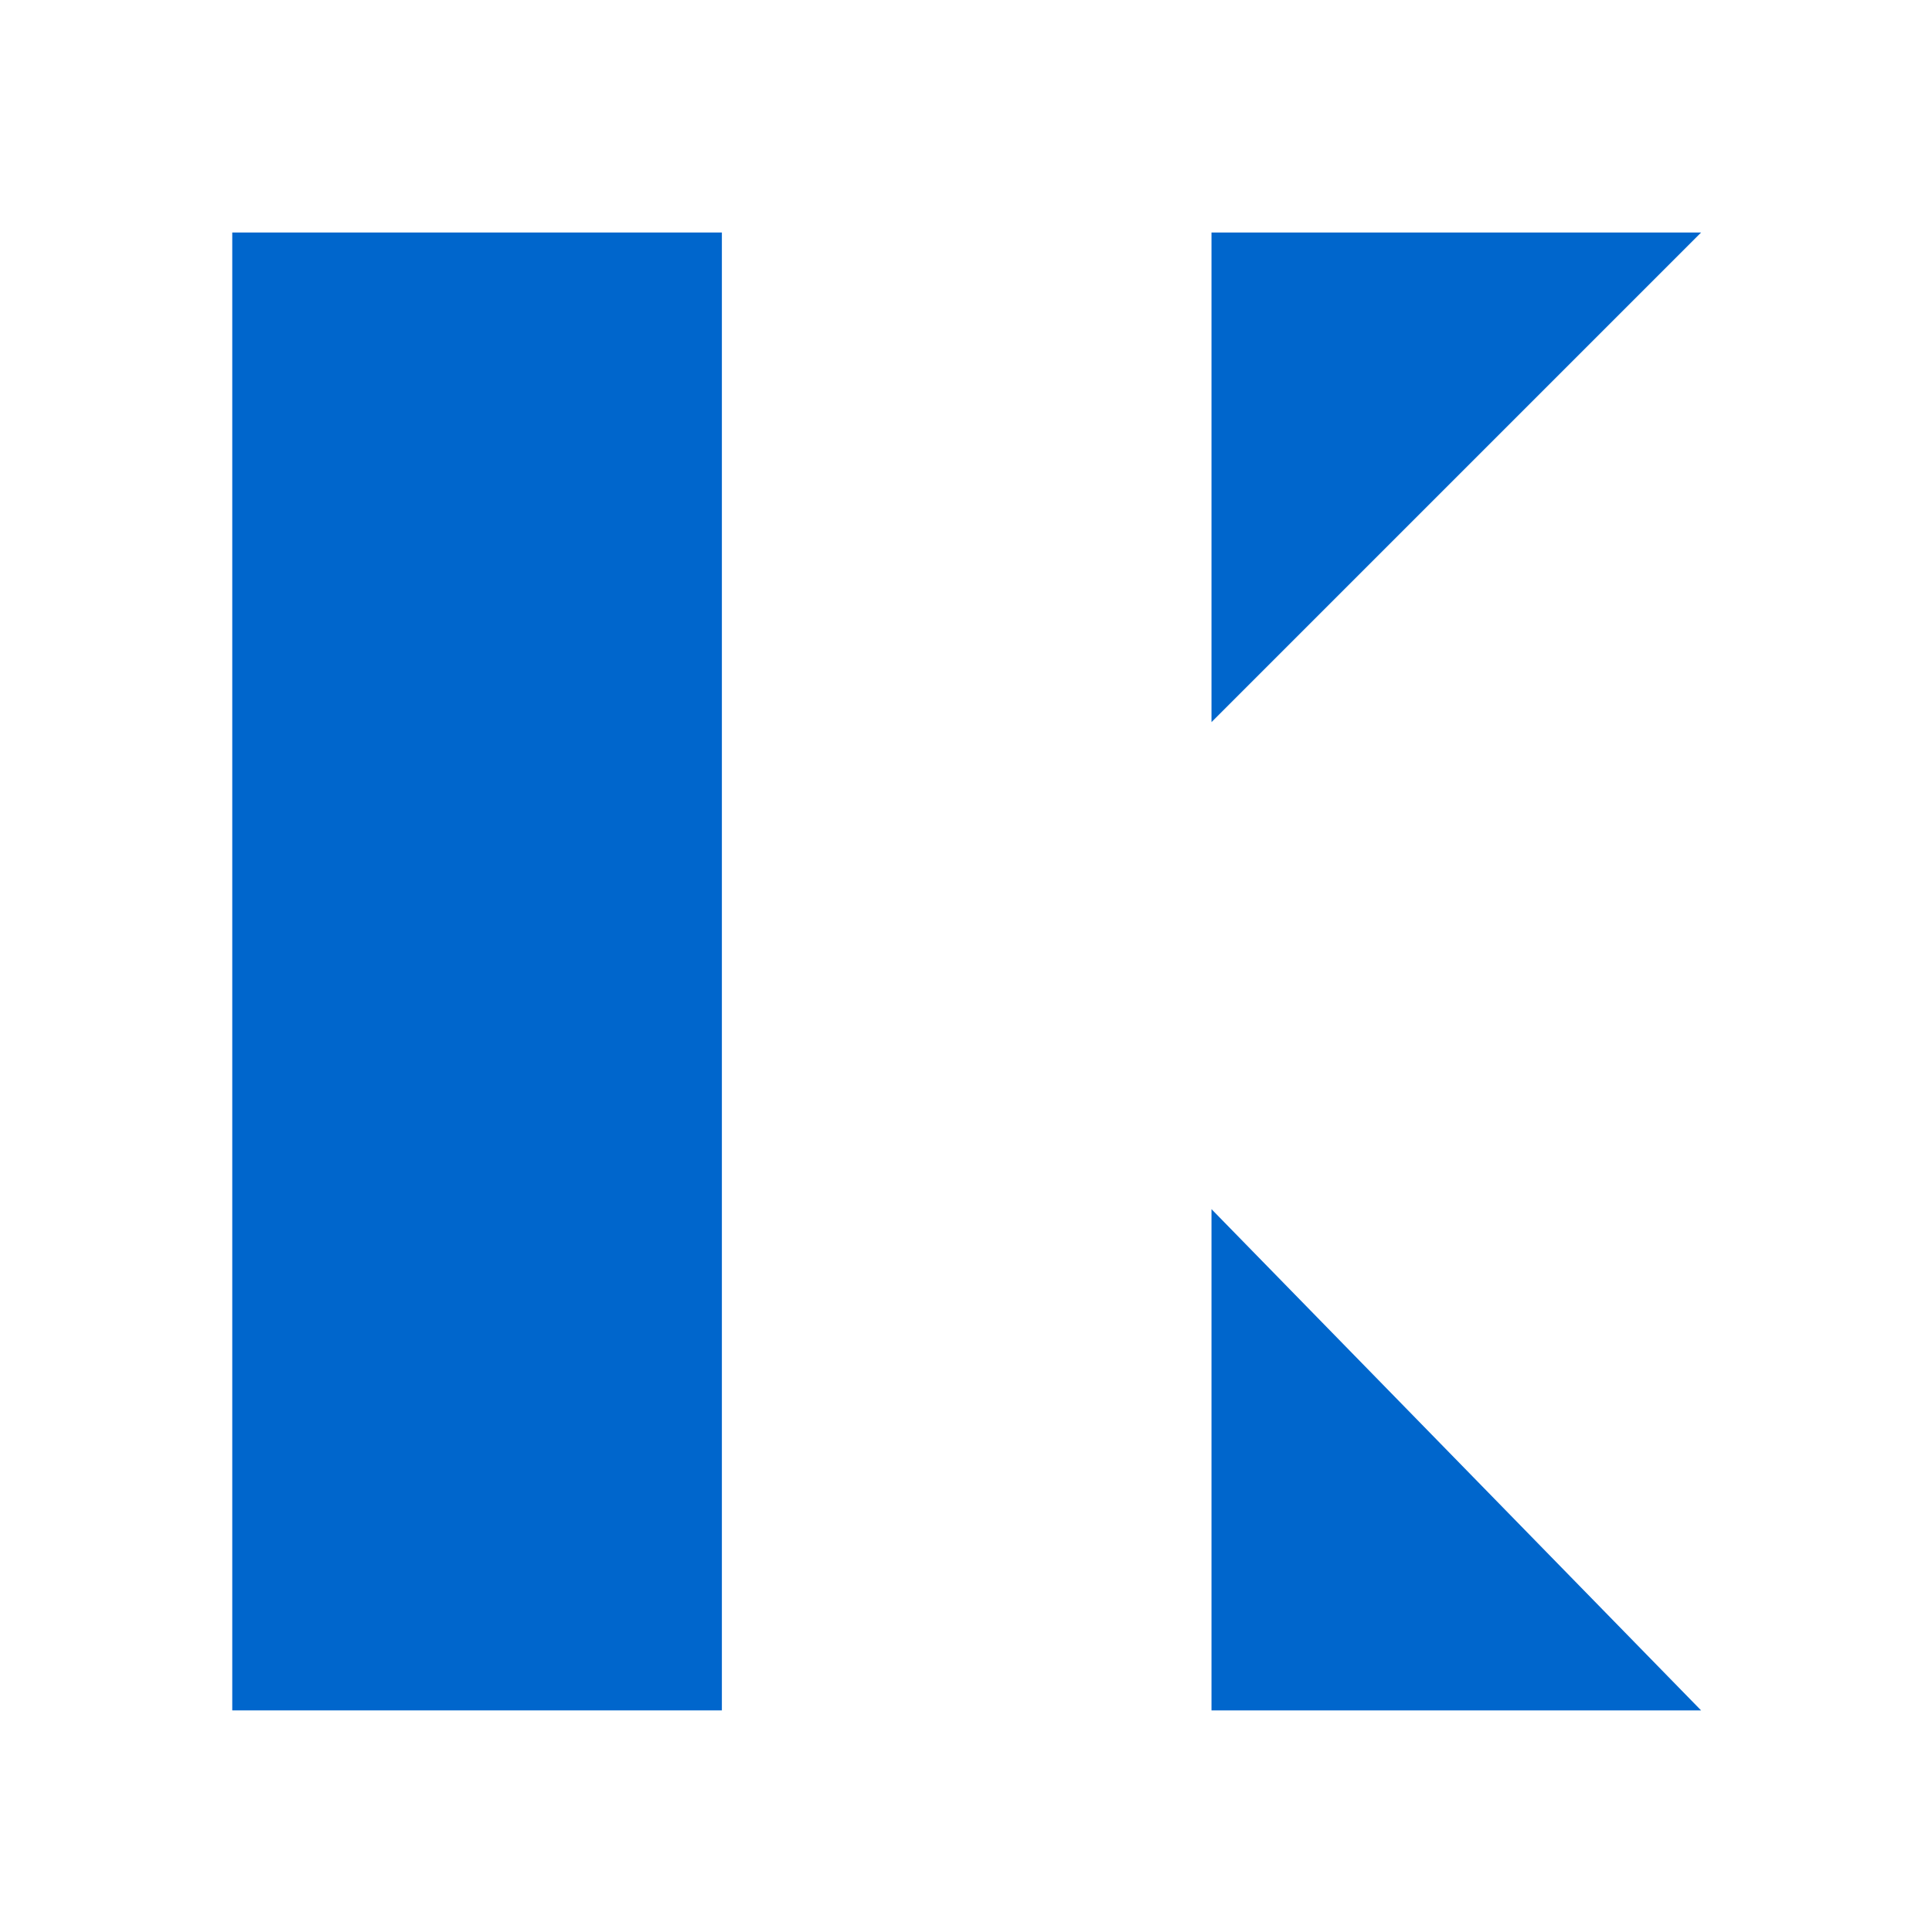
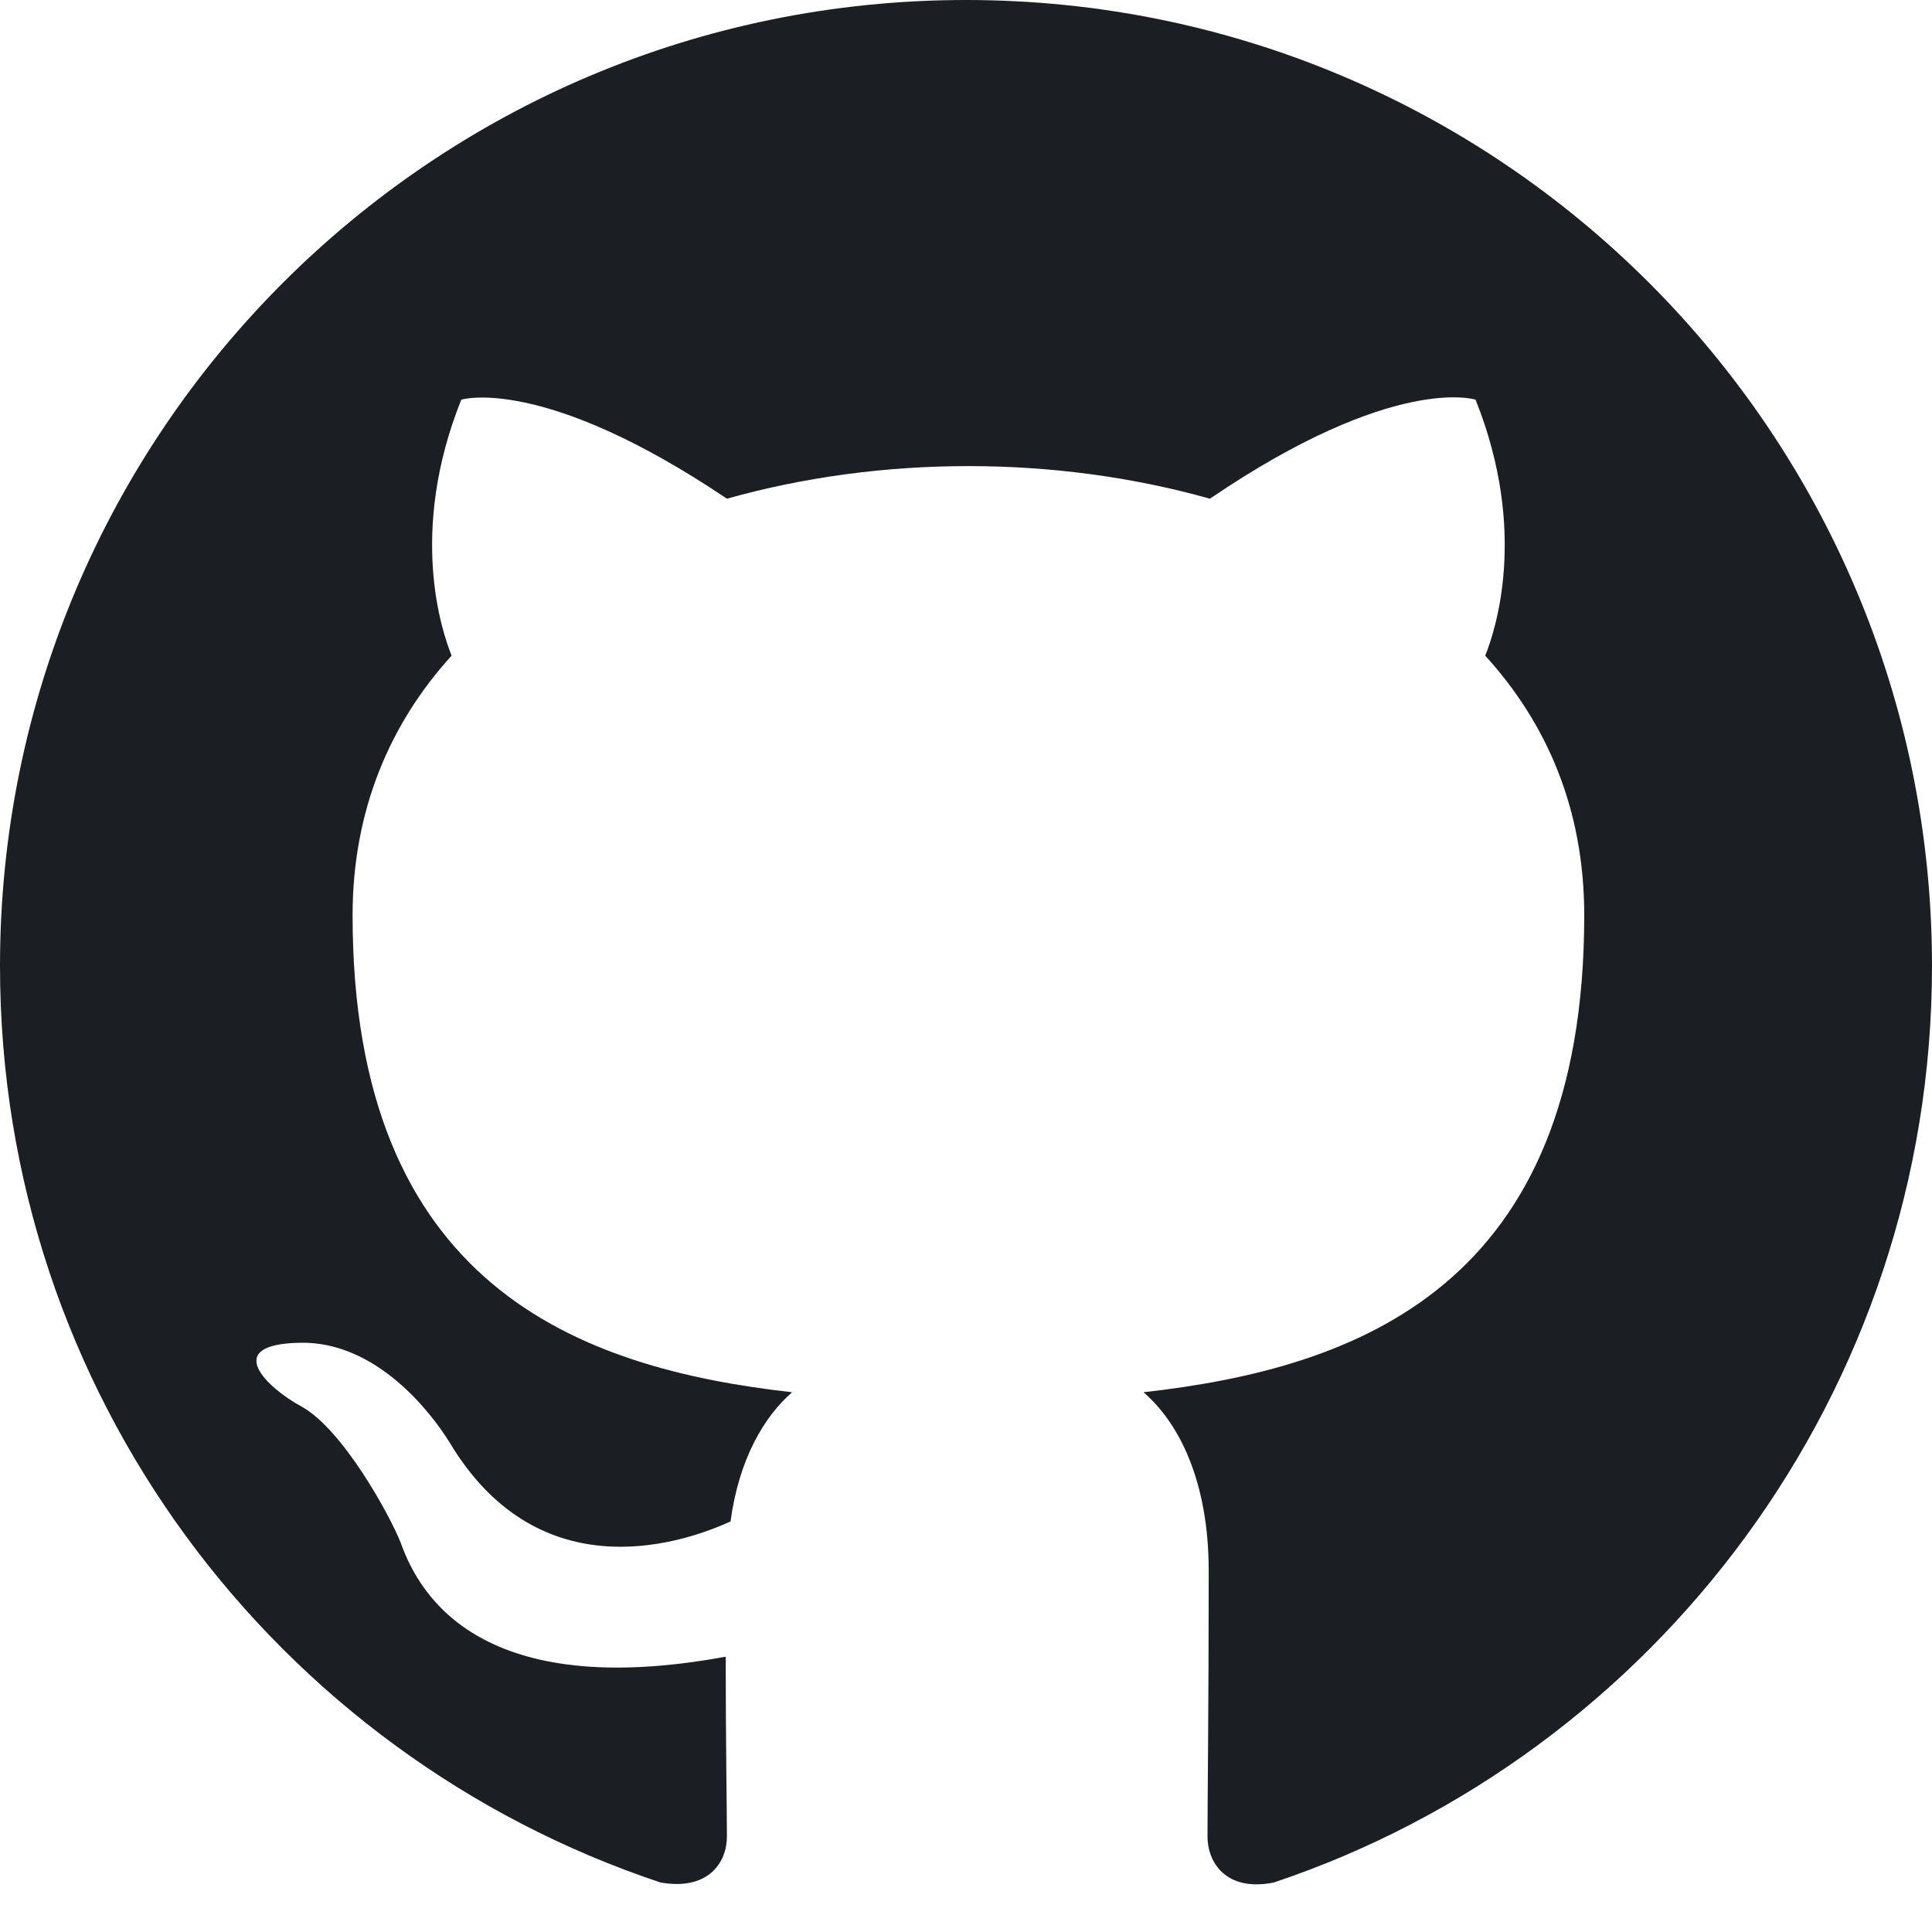
- <svg xmlns="http://www.w3.org/2000/svg" width="1417" height="1417" viewBox="0 0 1417 1417">
-   <defs>
-     <style>
-       .cls-1 {
-         fill: #06c;
-         fill-rule: evenodd;
-       }
-     </style>
-   </defs>
-   <path id="rectangular" class="cls-1" d="M170.35,170.525h359.1V1254.47H170.35V170.525Z" />
-   <path id="triangle-down" class="cls-1" d="M888.55,1254.47h359.1L888.55,886.825V1254.47Z" />
-   <path id="triangle-up" class="cls-1" d="M888.55,170.525h359.1l-359.1,359.1v-359.1Z" />
+ <svg xmlns="http://www.w3.org/2000/svg" width="1024" height="1024" viewBox="0 0 1024 1024" fill="none">
+   <path fill-rule="evenodd" clip-rule="evenodd" d="M8 0C3.58 0 0 3.58 0 8C0 11.54 2.29 14.53 5.47 15.59C5.87 15.66 6.02 15.42 6.02 15.21C6.02 15.02 6.01 14.39 6.01 13.72C4 14.09 3.48 13.23 3.32 12.78C3.23 12.55 2.84 11.84 2.5 11.65C2.22 11.5 1.82 11.13 2.49 11.12C3.12 11.11 3.57 11.7 3.72 11.94C4.44 13.15 5.59 12.81 6.05 12.6C6.12 12.08 6.33 11.73 6.56 11.53C4.78 11.33 2.92 10.64 2.92 7.58C2.92 6.71 3.23 5.99 3.74 5.43C3.66 5.23 3.38 4.41 3.82 3.31C3.82 3.31 4.49 3.1 6.02 4.13C6.66 3.95 7.34 3.86 8.02 3.86C8.7 3.86 9.38 3.95 10.02 4.13C11.55 3.09 12.22 3.31 12.22 3.31C12.66 4.41 12.38 5.23 12.3 5.43C12.81 5.99 13.12 6.7 13.12 7.58C13.12 10.65 11.25 11.33 9.47 11.53C9.76 11.78 10.01 12.26 10.01 13.01C10.01 14.08 10 14.94 10 15.21C10 15.42 10.15 15.67 10.55 15.59C13.71 14.53 16 11.53 16 8C16 3.58 12.42 0 8 0Z" transform="scale(64)" fill="#1B1F23" />
</svg>
